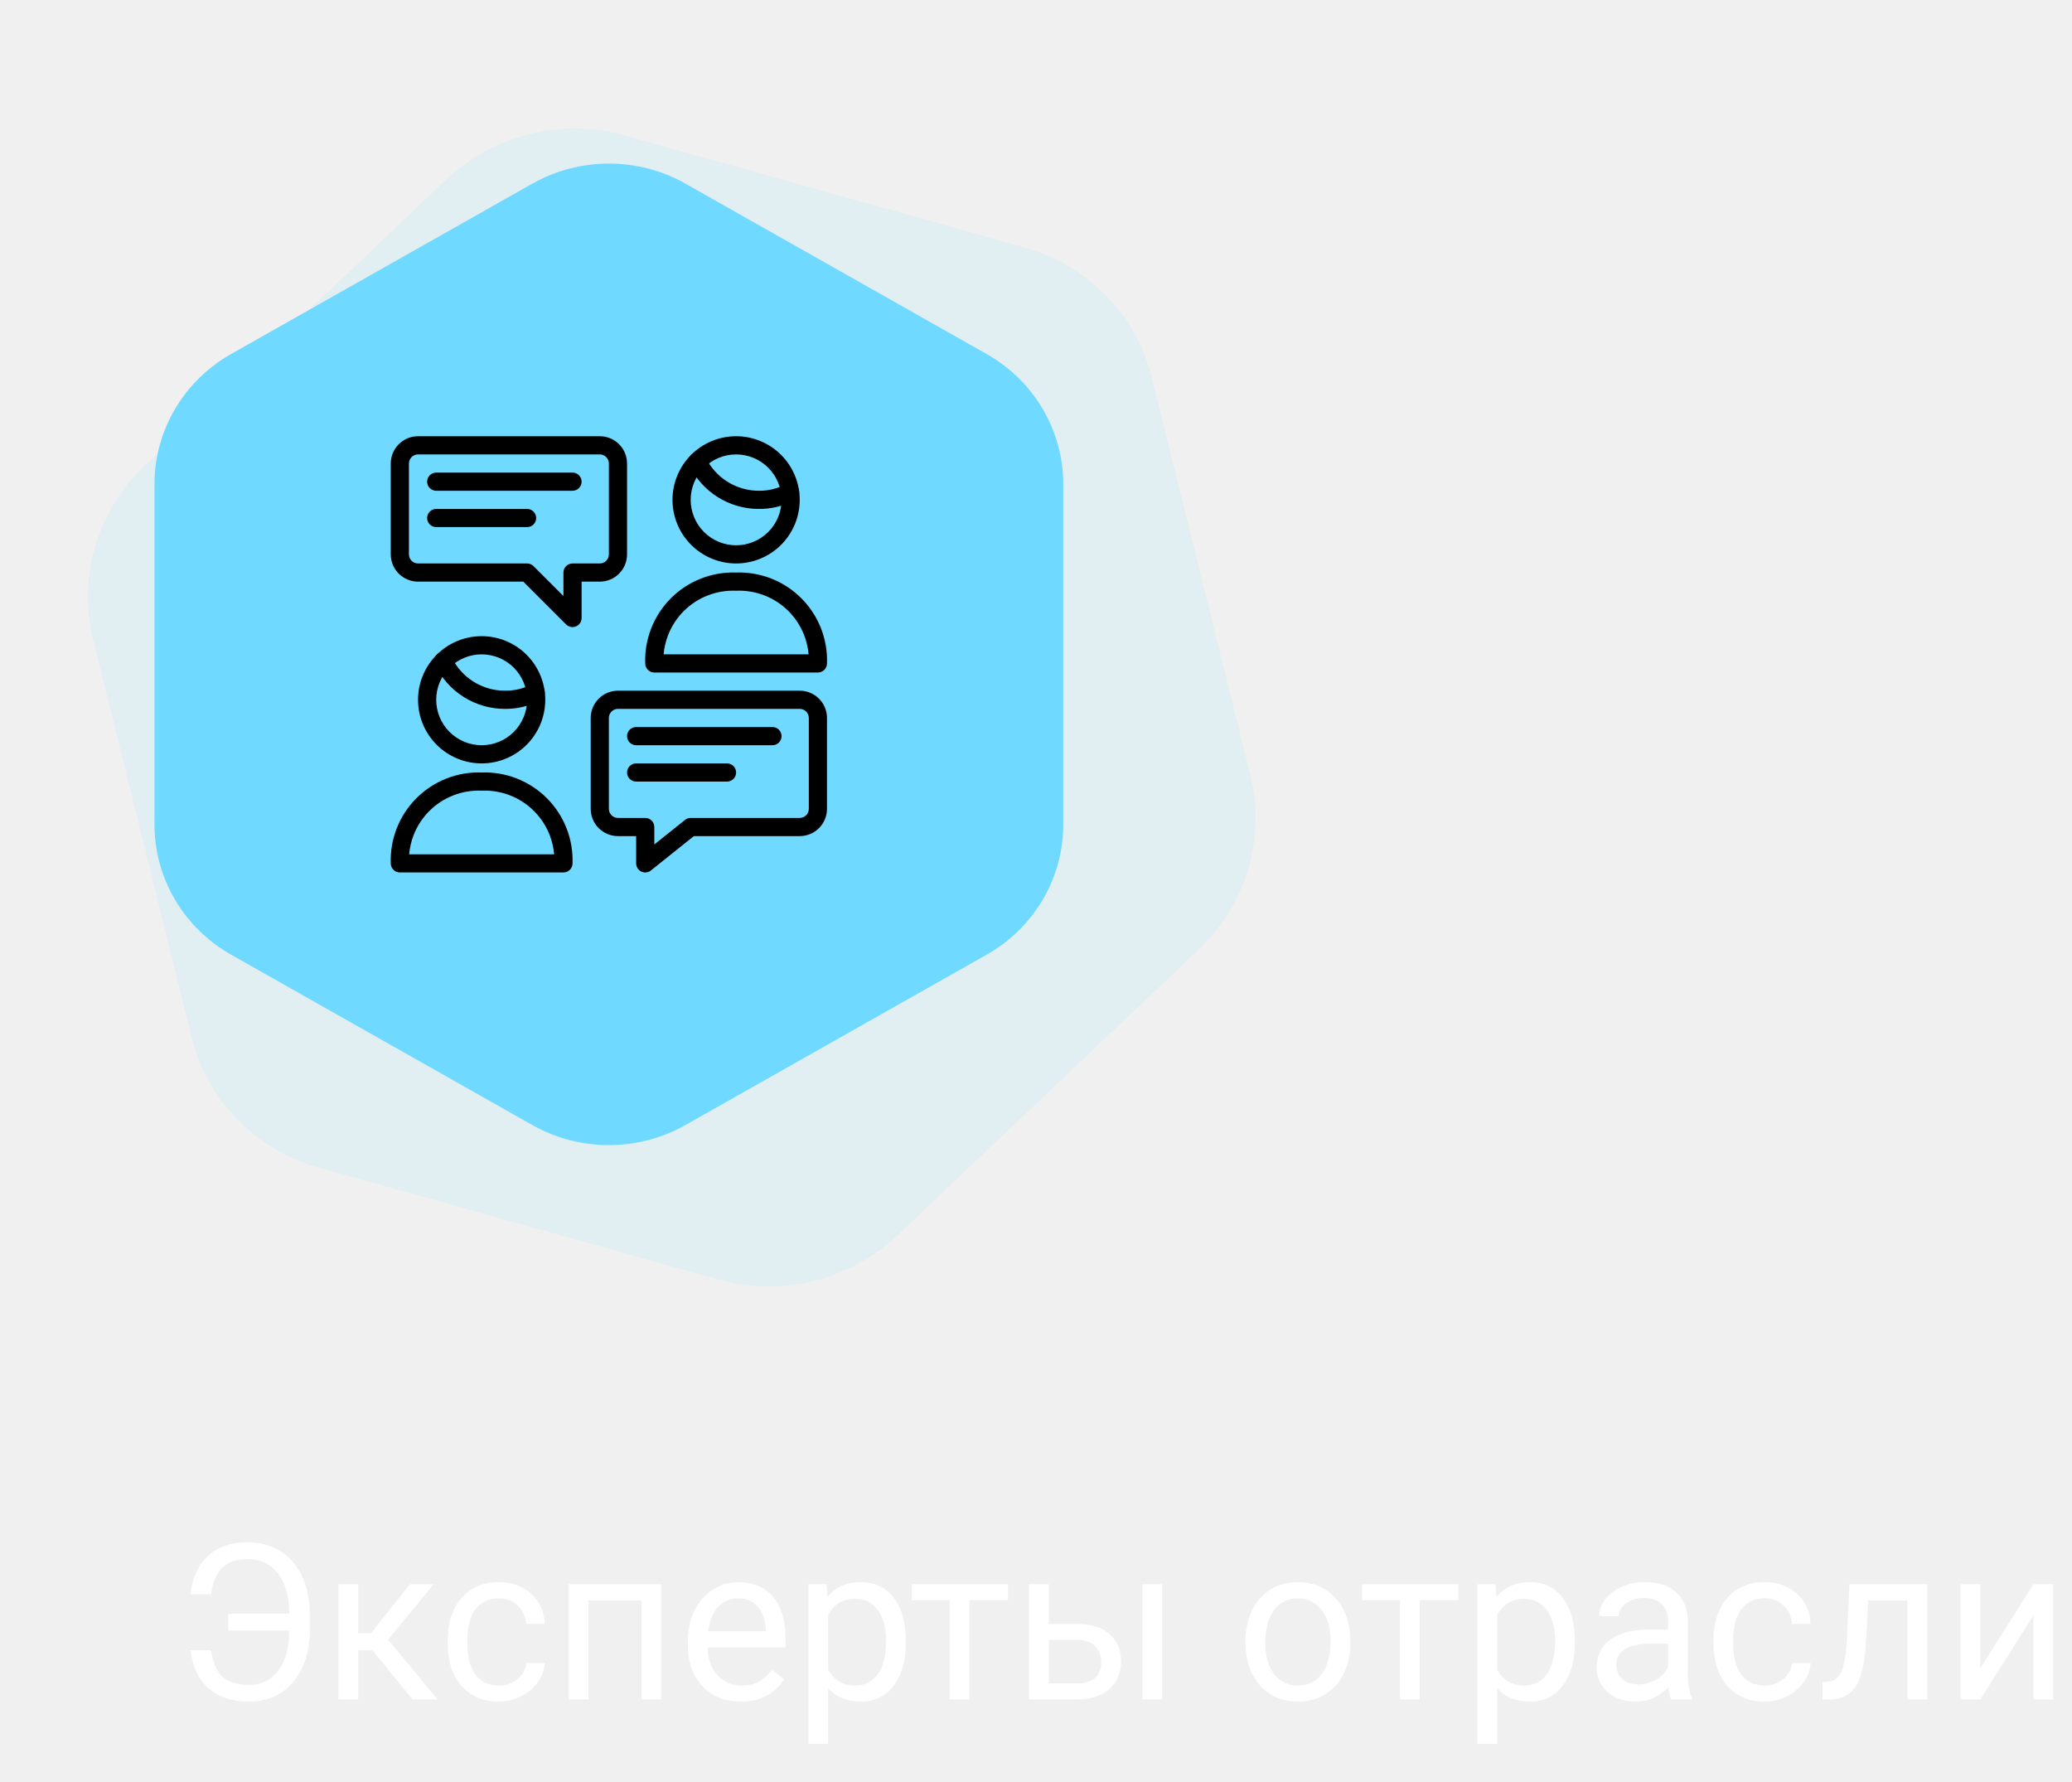
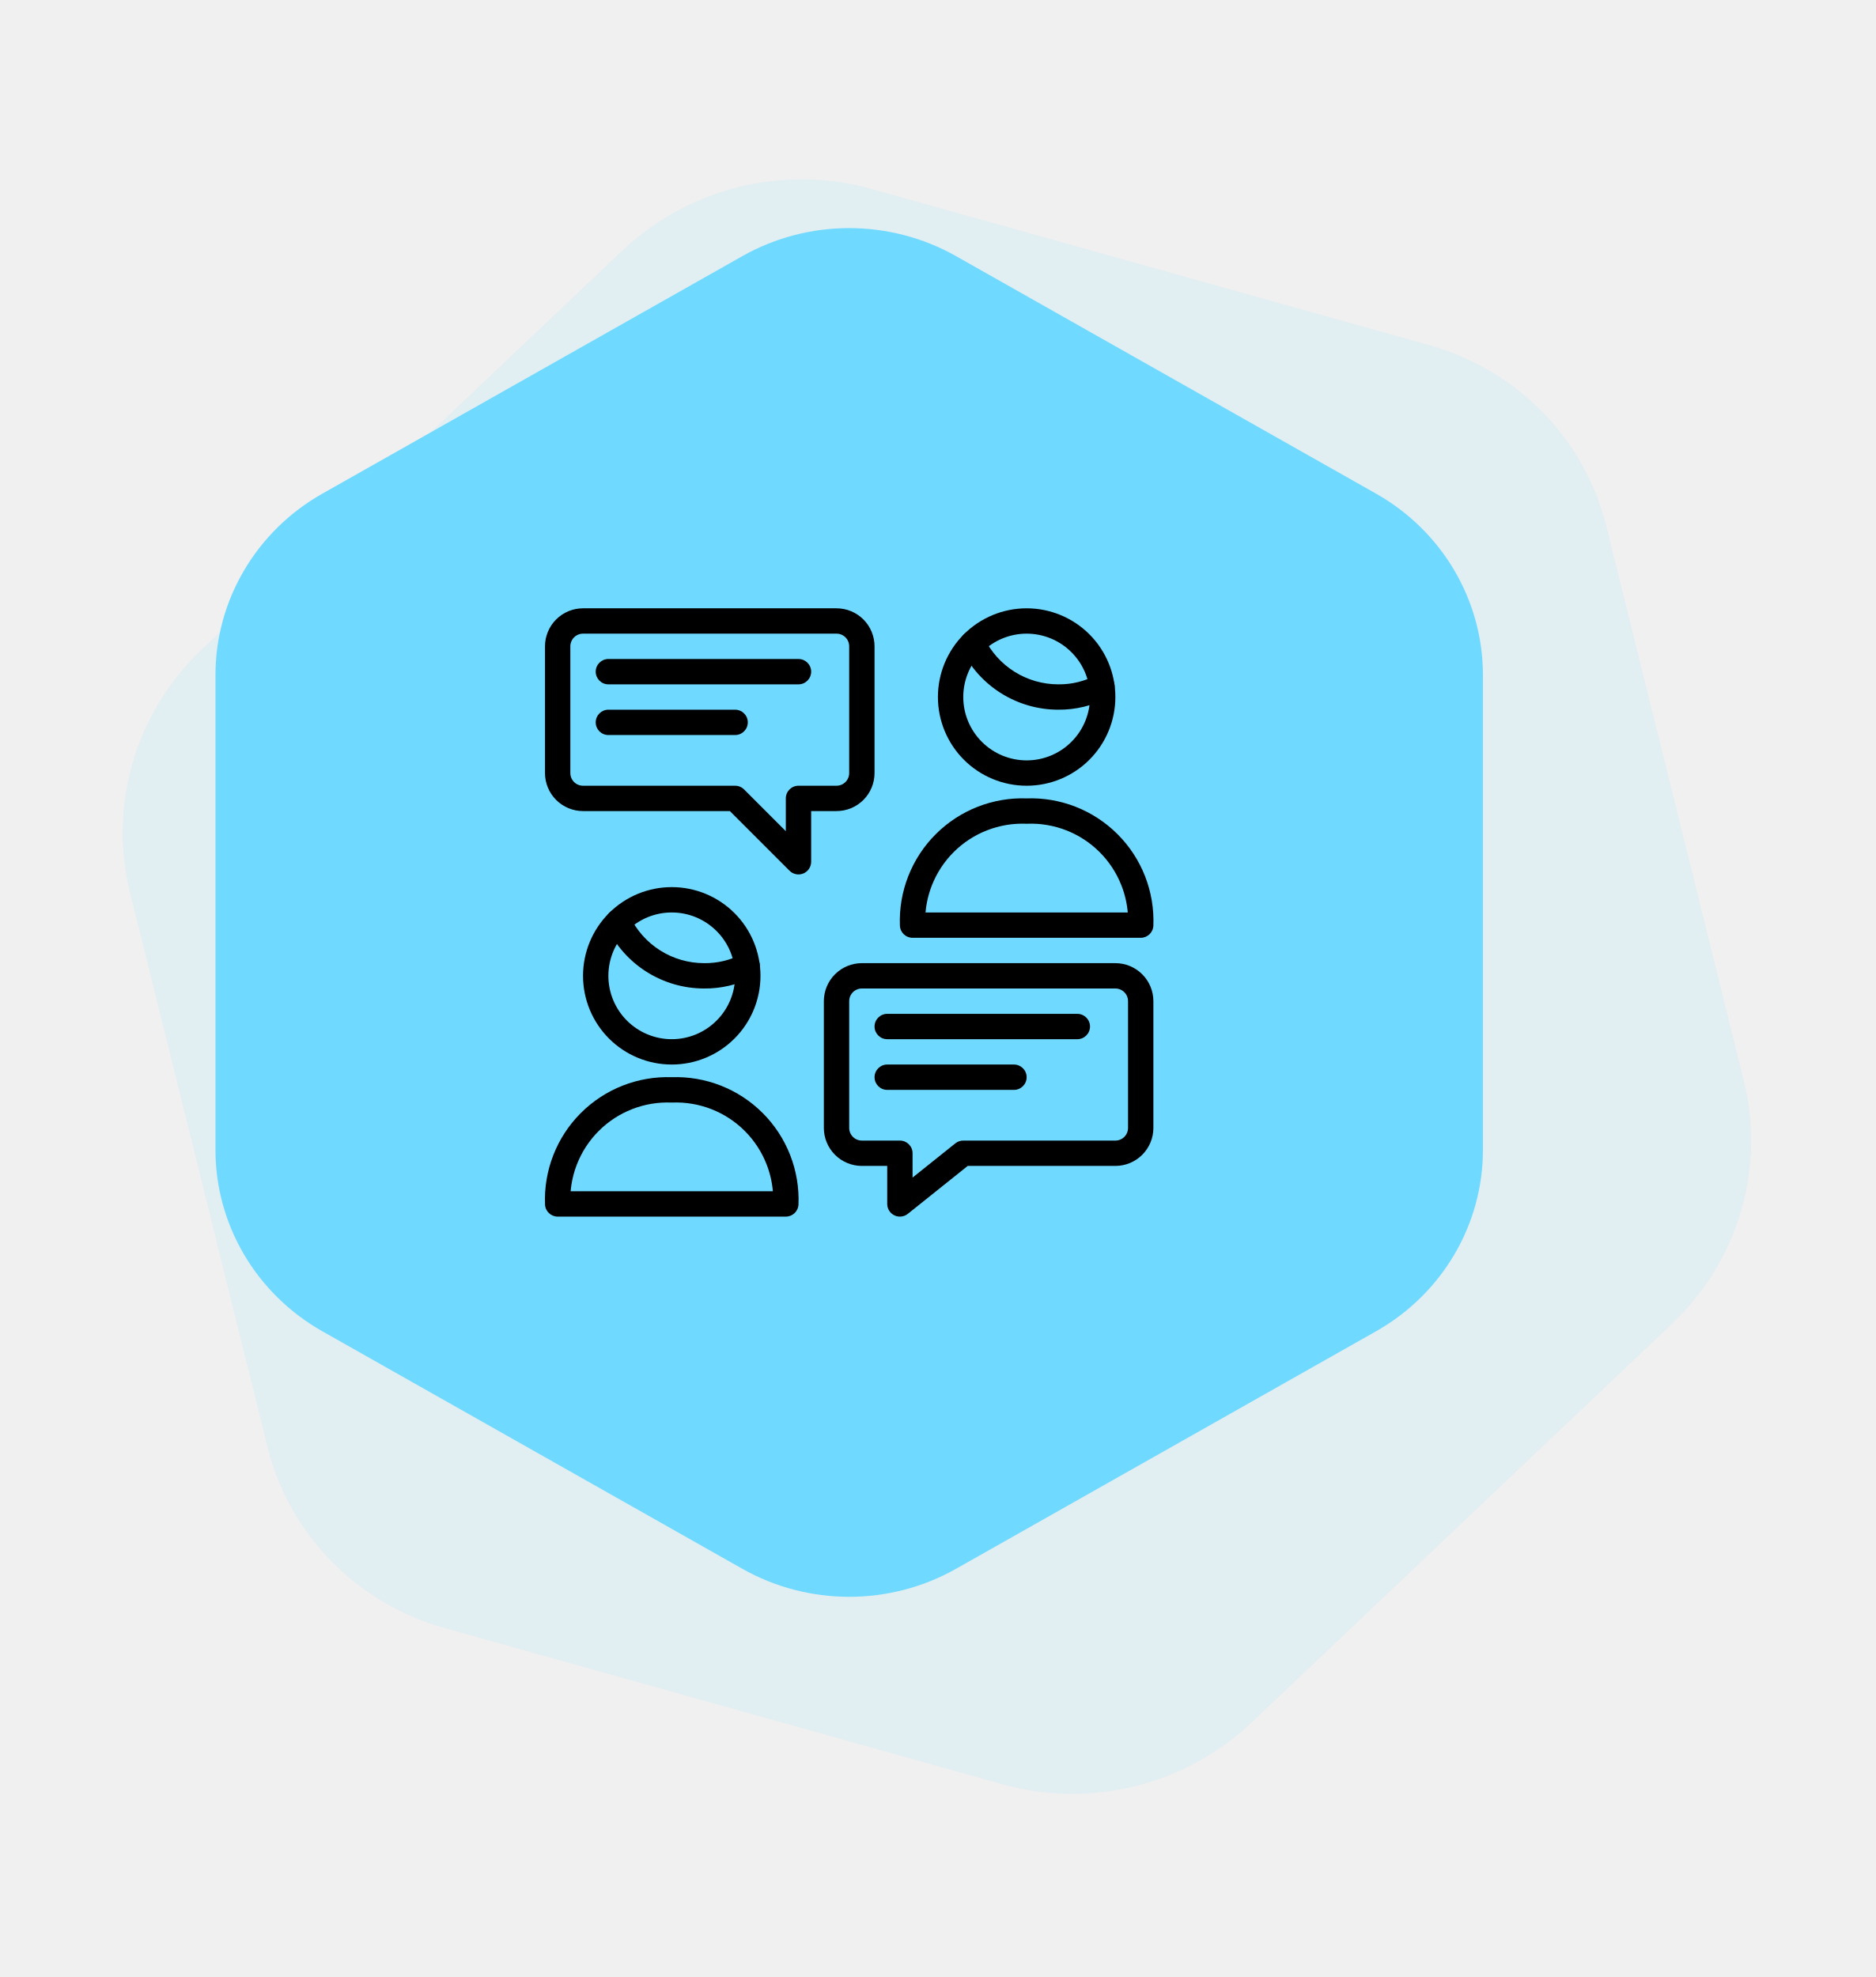
- <svg xmlns="http://www.w3.org/2000/svg" width="228" height="196" viewBox="0 0 228 196" fill="none">
+ <svg xmlns="http://www.w3.org/2000/svg" width="148" height="156" viewBox="0 0 148 156" fill="none">
  <path opacity="0.12" d="M49.099 19.781C54.324 14.824 61.816 12.968 68.751 14.91L112.762 27.237C119.698 29.179 125.023 34.626 126.733 41.525L137.584 85.305C139.294 92.204 137.129 99.507 131.903 104.464L98.743 135.918C93.518 140.874 86.026 142.731 79.091 140.789L35.08 128.462C28.144 126.52 22.819 121.073 21.109 114.174L10.258 70.394C8.548 63.495 10.713 56.191 15.939 51.235L49.099 19.781Z" fill="#70D9FF" />
  <path d="M58.564 20.214C63.784 17.262 70.216 17.262 75.436 20.214L108.564 38.95C113.784 41.903 117 47.359 117 53.264V90.736C117 96.641 113.784 102.097 108.564 105.05L75.436 123.786C70.216 126.738 63.784 126.738 58.564 123.786L25.436 105.05C20.216 102.097 17 96.641 17 90.736V53.264C17 47.359 20.216 41.903 25.436 38.95L58.564 20.214Z" fill="#70D9FF" />
  <g clip-path="url(#clip0)">
    <path fill-rule="evenodd" clip-rule="evenodd" d="M69 81C69 80.448 69.448 80 70 80H85C85.552 80 86 80.448 86 81C86 81.552 85.552 82 85 82H70C69.448 82 69 81.552 69 81Z" fill="black" />
    <path fill-rule="evenodd" clip-rule="evenodd" d="M69 85C69 84.448 69.448 84 70 84H80C80.552 84 81 84.448 81 85C81 85.552 80.552 86 80 86H70C69.448 86 69 85.552 69 85Z" fill="black" />
    <path fill-rule="evenodd" clip-rule="evenodd" d="M80.961 64.999C79.905 64.958 78.851 65.136 77.867 65.522C76.882 65.907 75.988 66.492 75.24 67.24C74.493 67.988 73.907 68.882 73.522 69.866C73.254 70.552 73.086 71.27 73.022 72H88.978C88.915 71.27 88.747 70.552 88.478 69.866C88.093 68.882 87.508 67.988 86.76 67.24C86.013 66.492 85.118 65.907 84.134 65.522C83.149 65.136 82.096 64.958 81.039 64.999C81.013 65 80.987 65 80.961 64.999ZM81 62.999C79.681 62.953 78.367 63.178 77.137 63.659C75.896 64.146 74.769 64.883 73.826 65.826C72.883 66.768 72.146 67.896 71.66 69.137C71.173 70.378 70.949 71.707 71.001 73.039C71.022 73.576 71.463 74 72 74H90C90.537 74 90.979 73.576 90.999 73.039C91.051 71.707 90.827 70.378 90.341 69.137C89.855 67.896 89.117 66.768 88.174 65.826C87.232 64.883 86.104 64.146 84.863 63.659C83.634 63.178 82.319 62.953 81 62.999Z" fill="black" />
    <path fill-rule="evenodd" clip-rule="evenodd" d="M76.05 50.05C77.363 48.737 79.144 48 81 48C82.856 48 84.637 48.737 85.95 50.05C87.263 51.363 88 53.144 88 55C88 56.856 87.263 58.637 85.95 59.95C84.637 61.263 82.856 62 81 62C79.144 62 77.363 61.263 76.05 59.95C74.737 58.637 74 56.856 74 55C74 53.144 74.737 51.363 76.05 50.05ZM81 50C79.674 50 78.402 50.527 77.465 51.465C76.527 52.402 76 53.674 76 55C76 56.326 76.527 57.598 77.465 58.535C78.402 59.473 79.674 60 81 60C82.326 60 83.598 59.473 84.535 58.535C85.473 57.598 86 56.326 86 55C86 53.674 85.473 52.402 84.535 51.465C83.598 50.527 82.326 50 81 50Z" fill="black" />
    <path fill-rule="evenodd" clip-rule="evenodd" d="M76.314 49.872C76.811 49.631 77.409 49.839 77.65 50.336C78.183 51.434 79.014 52.361 80.048 53.009C81.083 53.657 82.279 54 83.5 54L83.51 54L83.51 54C84.543 54.011 85.562 53.764 86.475 53.282C86.964 53.024 87.569 53.211 87.827 53.699C88.084 54.188 87.897 54.793 87.409 55.05C86.203 55.687 84.858 56.013 83.495 56C81.901 56 80.338 55.55 78.987 54.704C77.633 53.856 76.547 52.645 75.85 51.208C75.609 50.711 75.817 50.113 76.314 49.872Z" fill="black" />
    <path fill-rule="evenodd" clip-rule="evenodd" d="M52.961 86.999C51.905 86.958 50.851 87.136 49.867 87.522C48.882 87.907 47.988 88.492 47.24 89.24C46.492 89.988 45.907 90.882 45.522 91.866C45.254 92.552 45.086 93.27 45.022 94H60.978C60.915 93.27 60.747 92.552 60.478 91.866C60.093 90.882 59.508 89.988 58.76 89.24C58.013 88.492 57.118 87.907 56.134 87.522C55.149 87.136 54.096 86.958 53.039 86.999C53.013 87 52.987 87 52.961 86.999ZM53 84.999C51.681 84.953 50.367 85.178 49.137 85.659C47.896 86.146 46.769 86.883 45.826 87.826C44.883 88.768 44.146 89.896 43.66 91.137C43.173 92.378 42.949 93.707 43.001 95.039C43.022 95.576 43.463 96 44 96H62C62.537 96 62.979 95.576 62.999 95.039C63.051 93.707 62.827 92.378 62.341 91.137C61.855 89.896 61.117 88.768 60.174 87.826C59.232 86.883 58.104 86.146 56.863 85.659C55.634 85.178 54.319 84.953 53 84.999Z" fill="black" />
    <path fill-rule="evenodd" clip-rule="evenodd" d="M48.05 72.05C49.363 70.737 51.144 70 53 70C54.856 70 56.637 70.737 57.95 72.05C59.263 73.363 60 75.144 60 77C60 78.856 59.263 80.637 57.95 81.95C56.637 83.263 54.856 84 53 84C51.144 84 49.363 83.263 48.05 81.95C46.737 80.637 46 78.856 46 77C46 75.144 46.737 73.363 48.05 72.05ZM53 72C51.674 72 50.402 72.527 49.465 73.465C48.527 74.402 48 75.674 48 77C48 78.326 48.527 79.598 49.465 80.535C50.402 81.473 51.674 82 53 82C54.326 82 55.598 81.473 56.535 80.535C57.473 79.598 58 78.326 58 77C58 75.674 57.473 74.402 56.535 73.465C55.598 72.527 54.326 72 53 72Z" fill="black" />
    <path fill-rule="evenodd" clip-rule="evenodd" d="M48.356 71.826C48.854 71.588 49.451 71.799 49.689 72.297C50.218 73.406 51.05 74.342 52.088 74.997C53.127 75.653 54.33 76 55.558 76L55.569 76L55.569 76C56.584 76.011 57.587 75.775 58.489 75.311C58.98 75.058 59.583 75.252 59.836 75.743C60.088 76.234 59.895 76.837 59.404 77.089C58.213 77.701 56.891 78.014 55.553 78C53.949 77.999 52.378 77.545 51.021 76.689C49.663 75.832 48.575 74.608 47.884 73.159C47.646 72.66 47.857 72.063 48.356 71.826Z" fill="black" />
    <path fill-rule="evenodd" clip-rule="evenodd" d="M65.879 76.879C66.441 76.316 67.204 76 68 76H88C88.796 76 89.559 76.316 90.121 76.879C90.684 77.441 91 78.204 91 79V89C91 89.796 90.684 90.559 90.121 91.121C89.559 91.684 88.796 92 88 92H76.351L71.625 95.781C71.325 96.021 70.913 96.068 70.567 95.901C70.22 95.735 70 95.384 70 95V92H68C67.204 92 66.441 91.684 65.879 91.121C65.316 90.559 65 89.796 65 89V79C65 78.204 65.316 77.441 65.879 76.879ZM68 78C67.735 78 67.48 78.105 67.293 78.293C67.105 78.48 67 78.735 67 79V89C67 89.265 67.105 89.52 67.293 89.707C67.48 89.895 67.735 90 68 90H71C71.552 90 72 90.448 72 91V92.919L75.375 90.219C75.553 90.077 75.773 90 76 90H88C88.265 90 88.52 89.895 88.707 89.707C88.895 89.52 89 89.265 89 89V79C89 78.735 88.895 78.48 88.707 78.293C88.52 78.105 88.265 78 88 78H68Z" fill="black" />
    <path fill-rule="evenodd" clip-rule="evenodd" d="M47 53C47 52.448 47.448 52 48 52H63C63.552 52 64 52.448 64 53C64 53.552 63.552 54 63 54H48C47.448 54 47 53.552 47 53Z" fill="black" />
    <path fill-rule="evenodd" clip-rule="evenodd" d="M47 57C47 56.448 47.448 56 48 56H58C58.552 56 59 56.448 59 57C59 57.552 58.552 58 58 58H48C47.448 58 47 57.552 47 57Z" fill="black" />
    <path fill-rule="evenodd" clip-rule="evenodd" d="M45.999 50C45.734 50 45.48 50.105 45.292 50.293C45.105 50.48 44.999 50.735 44.999 51V61C44.999 61.265 45.105 61.52 45.292 61.707C45.48 61.895 45.734 62 45.999 62H57.999C58.265 62 58.519 62.105 58.707 62.293L61.999 65.586V63C61.999 62.448 62.447 62 62.999 62H65.999C66.265 62 66.519 61.895 66.707 61.707C66.894 61.52 66.999 61.265 66.999 61V51C66.999 50.735 66.894 50.48 66.707 50.293C66.519 50.105 66.265 50 65.999 50H45.999ZM43.878 48.879C44.441 48.316 45.204 48 45.999 48H65.999C66.795 48 67.558 48.316 68.121 48.879C68.683 49.441 68.999 50.204 68.999 51V61C68.999 61.796 68.683 62.559 68.121 63.121C67.558 63.684 66.795 64 65.999 64H63.999V68C63.999 68.404 63.756 68.769 63.382 68.924C63.008 69.079 62.578 68.993 62.292 68.707L57.585 64H45.999C45.204 64 44.441 63.684 43.878 63.121C43.316 62.559 42.999 61.796 42.999 61V51C42.999 50.204 43.316 49.441 43.878 48.879Z" fill="black" />
  </g>
-   <path d="M23.223 181.586C23.441 182.992 23.883 183.98 24.547 184.551C25.219 185.113 26.18 185.395 27.43 185.395C28.781 185.395 29.848 184.867 30.629 183.812C31.418 182.758 31.82 181.293 31.836 179.418H25.121V177.566H31.836C31.836 175.715 31.43 174.25 30.617 173.172C29.812 172.094 28.684 171.555 27.23 171.555C26.059 171.555 25.145 171.859 24.488 172.469C23.84 173.078 23.418 174.062 23.223 175.422H20.961C21.141 173.633 21.777 172.234 22.871 171.227C23.965 170.211 25.418 169.703 27.23 169.703C28.605 169.703 29.812 170.031 30.852 170.688C31.898 171.336 32.699 172.266 33.254 173.477C33.816 174.68 34.098 176.066 34.098 177.637V179.336C34.098 180.906 33.82 182.293 33.266 183.496C32.711 184.699 31.926 185.625 30.91 186.273C29.902 186.914 28.742 187.234 27.43 187.234C25.57 187.234 24.078 186.746 22.953 185.77C21.836 184.785 21.172 183.391 20.961 181.586H23.223ZM41 181.598H39.418V187H37.238V174.32H39.418V179.688H40.836L45.102 174.32H47.727L42.711 180.414L48.148 187H45.395L41 181.598ZM54.91 185.465C55.684 185.465 56.359 185.23 56.938 184.762C57.516 184.293 57.836 183.707 57.898 183.004H59.949C59.91 183.73 59.66 184.422 59.199 185.078C58.738 185.734 58.121 186.258 57.348 186.648C56.582 187.039 55.77 187.234 54.91 187.234C53.184 187.234 51.809 186.66 50.785 185.512C49.77 184.355 49.262 182.777 49.262 180.777V180.414C49.262 179.18 49.488 178.082 49.941 177.121C50.395 176.16 51.043 175.414 51.887 174.883C52.738 174.352 53.742 174.086 54.898 174.086C56.32 174.086 57.5 174.512 58.438 175.363C59.383 176.215 59.887 177.32 59.949 178.68H57.898C57.836 177.859 57.523 177.188 56.961 176.664C56.406 176.133 55.719 175.867 54.898 175.867C53.797 175.867 52.941 176.266 52.332 177.062C51.73 177.852 51.43 178.996 51.43 180.496V180.906C51.43 182.367 51.73 183.492 52.332 184.281C52.934 185.07 53.793 185.465 54.91 185.465ZM72.758 187H70.59V176.113H64.754V187H62.574V174.32H72.758V187ZM81.5 187.234C79.781 187.234 78.383 186.672 77.305 185.547C76.227 184.414 75.688 182.902 75.688 181.012V180.613C75.688 179.355 75.926 178.234 76.402 177.25C76.887 176.258 77.559 175.484 78.418 174.93C79.285 174.367 80.223 174.086 81.231 174.086C82.879 174.086 84.16 174.629 85.074 175.715C85.988 176.801 86.445 178.355 86.445 180.379V181.281H77.856C77.887 182.531 78.25 183.543 78.945 184.316C79.648 185.082 80.539 185.465 81.617 185.465C82.383 185.465 83.031 185.309 83.562 184.996C84.094 184.684 84.559 184.27 84.957 183.754L86.281 184.785C85.219 186.418 83.625 187.234 81.5 187.234ZM81.231 175.867C80.356 175.867 79.621 176.188 79.027 176.828C78.434 177.461 78.066 178.352 77.926 179.5H84.277V179.336C84.215 178.234 83.918 177.383 83.387 176.781C82.856 176.172 82.137 175.867 81.231 175.867ZM99.676 180.801C99.676 182.73 99.234 184.285 98.352 185.465C97.469 186.645 96.273 187.234 94.766 187.234C93.227 187.234 92.016 186.746 91.133 185.77V191.875H88.965V174.32H90.945L91.051 175.727C91.934 174.633 93.16 174.086 94.731 174.086C96.254 174.086 97.457 174.66 98.34 175.809C99.231 176.957 99.676 178.555 99.676 180.602V180.801ZM97.508 180.555C97.508 179.125 97.203 177.996 96.594 177.168C95.984 176.34 95.148 175.926 94.086 175.926C92.773 175.926 91.789 176.508 91.133 177.672V183.73C91.781 184.887 92.773 185.465 94.109 185.465C95.148 185.465 95.973 185.055 96.582 184.234C97.199 183.406 97.508 182.18 97.508 180.555ZM110.926 176.078H106.672V187H104.504V176.078H100.332V174.32H110.926V176.078ZM115.402 178.691H118.695C120.133 178.707 121.27 179.082 122.105 179.816C122.941 180.551 123.359 181.547 123.359 182.805C123.359 184.07 122.93 185.086 122.07 185.852C121.211 186.617 120.055 187 118.602 187H113.234V174.32H115.402V178.691ZM127.883 187H125.703V174.32H127.883V187ZM115.402 180.461V185.23H118.625C119.438 185.23 120.066 185.023 120.512 184.609C120.957 184.188 121.18 183.613 121.18 182.887C121.18 182.184 120.961 181.609 120.523 181.164C120.094 180.711 119.488 180.477 118.707 180.461H115.402ZM137.047 180.543C137.047 179.301 137.289 178.184 137.773 177.191C138.266 176.199 138.945 175.434 139.812 174.895C140.688 174.355 141.684 174.086 142.801 174.086C144.527 174.086 145.922 174.684 146.984 175.879C148.055 177.074 148.59 178.664 148.59 180.648V180.801C148.59 182.035 148.352 183.145 147.875 184.129C147.406 185.105 146.73 185.867 145.848 186.414C144.973 186.961 143.965 187.234 142.824 187.234C141.105 187.234 139.711 186.637 138.641 185.441C137.578 184.246 137.047 182.664 137.047 180.695V180.543ZM139.227 180.801C139.227 182.207 139.551 183.336 140.199 184.188C140.855 185.039 141.73 185.465 142.824 185.465C143.926 185.465 144.801 185.035 145.449 184.176C146.098 183.309 146.422 182.098 146.422 180.543C146.422 179.152 146.09 178.027 145.426 177.168C144.77 176.301 143.895 175.867 142.801 175.867C141.73 175.867 140.867 176.293 140.211 177.145C139.555 177.996 139.227 179.215 139.227 180.801ZM160.473 176.078H156.219V187H154.051V176.078H149.879V174.32H160.473V176.078ZM173.293 180.801C173.293 182.73 172.852 184.285 171.969 185.465C171.086 186.645 169.891 187.234 168.383 187.234C166.844 187.234 165.633 186.746 164.75 185.77V191.875H162.582V174.32H164.562L164.668 175.727C165.551 174.633 166.777 174.086 168.348 174.086C169.871 174.086 171.074 174.66 171.957 175.809C172.848 176.957 173.293 178.555 173.293 180.602V180.801ZM171.125 180.555C171.125 179.125 170.82 177.996 170.211 177.168C169.602 176.34 168.766 175.926 167.703 175.926C166.391 175.926 165.406 176.508 164.75 177.672V183.73C165.398 184.887 166.391 185.465 167.727 185.465C168.766 185.465 169.59 185.055 170.199 184.234C170.816 183.406 171.125 182.18 171.125 180.555ZM183.887 187C183.762 186.75 183.66 186.305 183.582 185.664C182.574 186.711 181.371 187.234 179.973 187.234C178.723 187.234 177.695 186.883 176.891 186.18C176.094 185.469 175.695 184.57 175.695 183.484C175.695 182.164 176.195 181.141 177.195 180.414C178.203 179.68 179.617 179.312 181.438 179.312H183.547V178.316C183.547 177.559 183.32 176.957 182.867 176.512C182.414 176.059 181.746 175.832 180.863 175.832C180.09 175.832 179.441 176.027 178.918 176.418C178.395 176.809 178.133 177.281 178.133 177.836H175.953C175.953 177.203 176.176 176.594 176.621 176.008C177.074 175.414 177.684 174.945 178.449 174.602C179.223 174.258 180.07 174.086 180.992 174.086C182.453 174.086 183.598 174.453 184.426 175.188C185.254 175.914 185.684 176.918 185.715 178.199V184.035C185.715 185.199 185.863 186.125 186.16 186.812V187H183.887ZM180.289 185.348C180.969 185.348 181.613 185.172 182.223 184.82C182.832 184.469 183.273 184.012 183.547 183.449V180.848H181.848C179.191 180.848 177.863 181.625 177.863 183.18C177.863 183.859 178.09 184.391 178.543 184.773C178.996 185.156 179.578 185.348 180.289 185.348ZM194.199 185.465C194.973 185.465 195.648 185.23 196.227 184.762C196.805 184.293 197.125 183.707 197.188 183.004H199.238C199.199 183.73 198.949 184.422 198.488 185.078C198.027 185.734 197.41 186.258 196.637 186.648C195.871 187.039 195.059 187.234 194.199 187.234C192.473 187.234 191.098 186.66 190.074 185.512C189.059 184.355 188.551 182.777 188.551 180.777V180.414C188.551 179.18 188.777 178.082 189.23 177.121C189.684 176.16 190.332 175.414 191.176 174.883C192.027 174.352 193.031 174.086 194.188 174.086C195.609 174.086 196.789 174.512 197.727 175.363C198.672 176.215 199.176 177.32 199.238 178.68H197.188C197.125 177.859 196.812 177.188 196.25 176.664C195.695 176.133 195.008 175.867 194.188 175.867C193.086 175.867 192.23 176.266 191.621 177.062C191.02 177.852 190.719 178.996 190.719 180.496V180.906C190.719 182.367 191.02 183.492 191.621 184.281C192.223 185.07 193.082 185.465 194.199 185.465ZM212.07 174.32V187H209.891V176.113H205.578L205.32 180.859C205.18 183.039 204.812 184.598 204.219 185.535C203.633 186.473 202.699 186.961 201.418 187H200.551V185.09L201.172 185.043C201.875 184.965 202.379 184.559 202.684 183.824C202.988 183.09 203.184 181.73 203.27 179.746L203.504 174.32H212.07ZM223.754 174.32H225.922V187H223.754V177.754L217.906 187H215.738V174.32H217.906V183.578L223.754 174.32Z" fill="white" />
  <defs>
    <clipPath id="clip0">
      <rect width="48" height="48" fill="white" transform="translate(43 48)" />
    </clipPath>
  </defs>
</svg>
